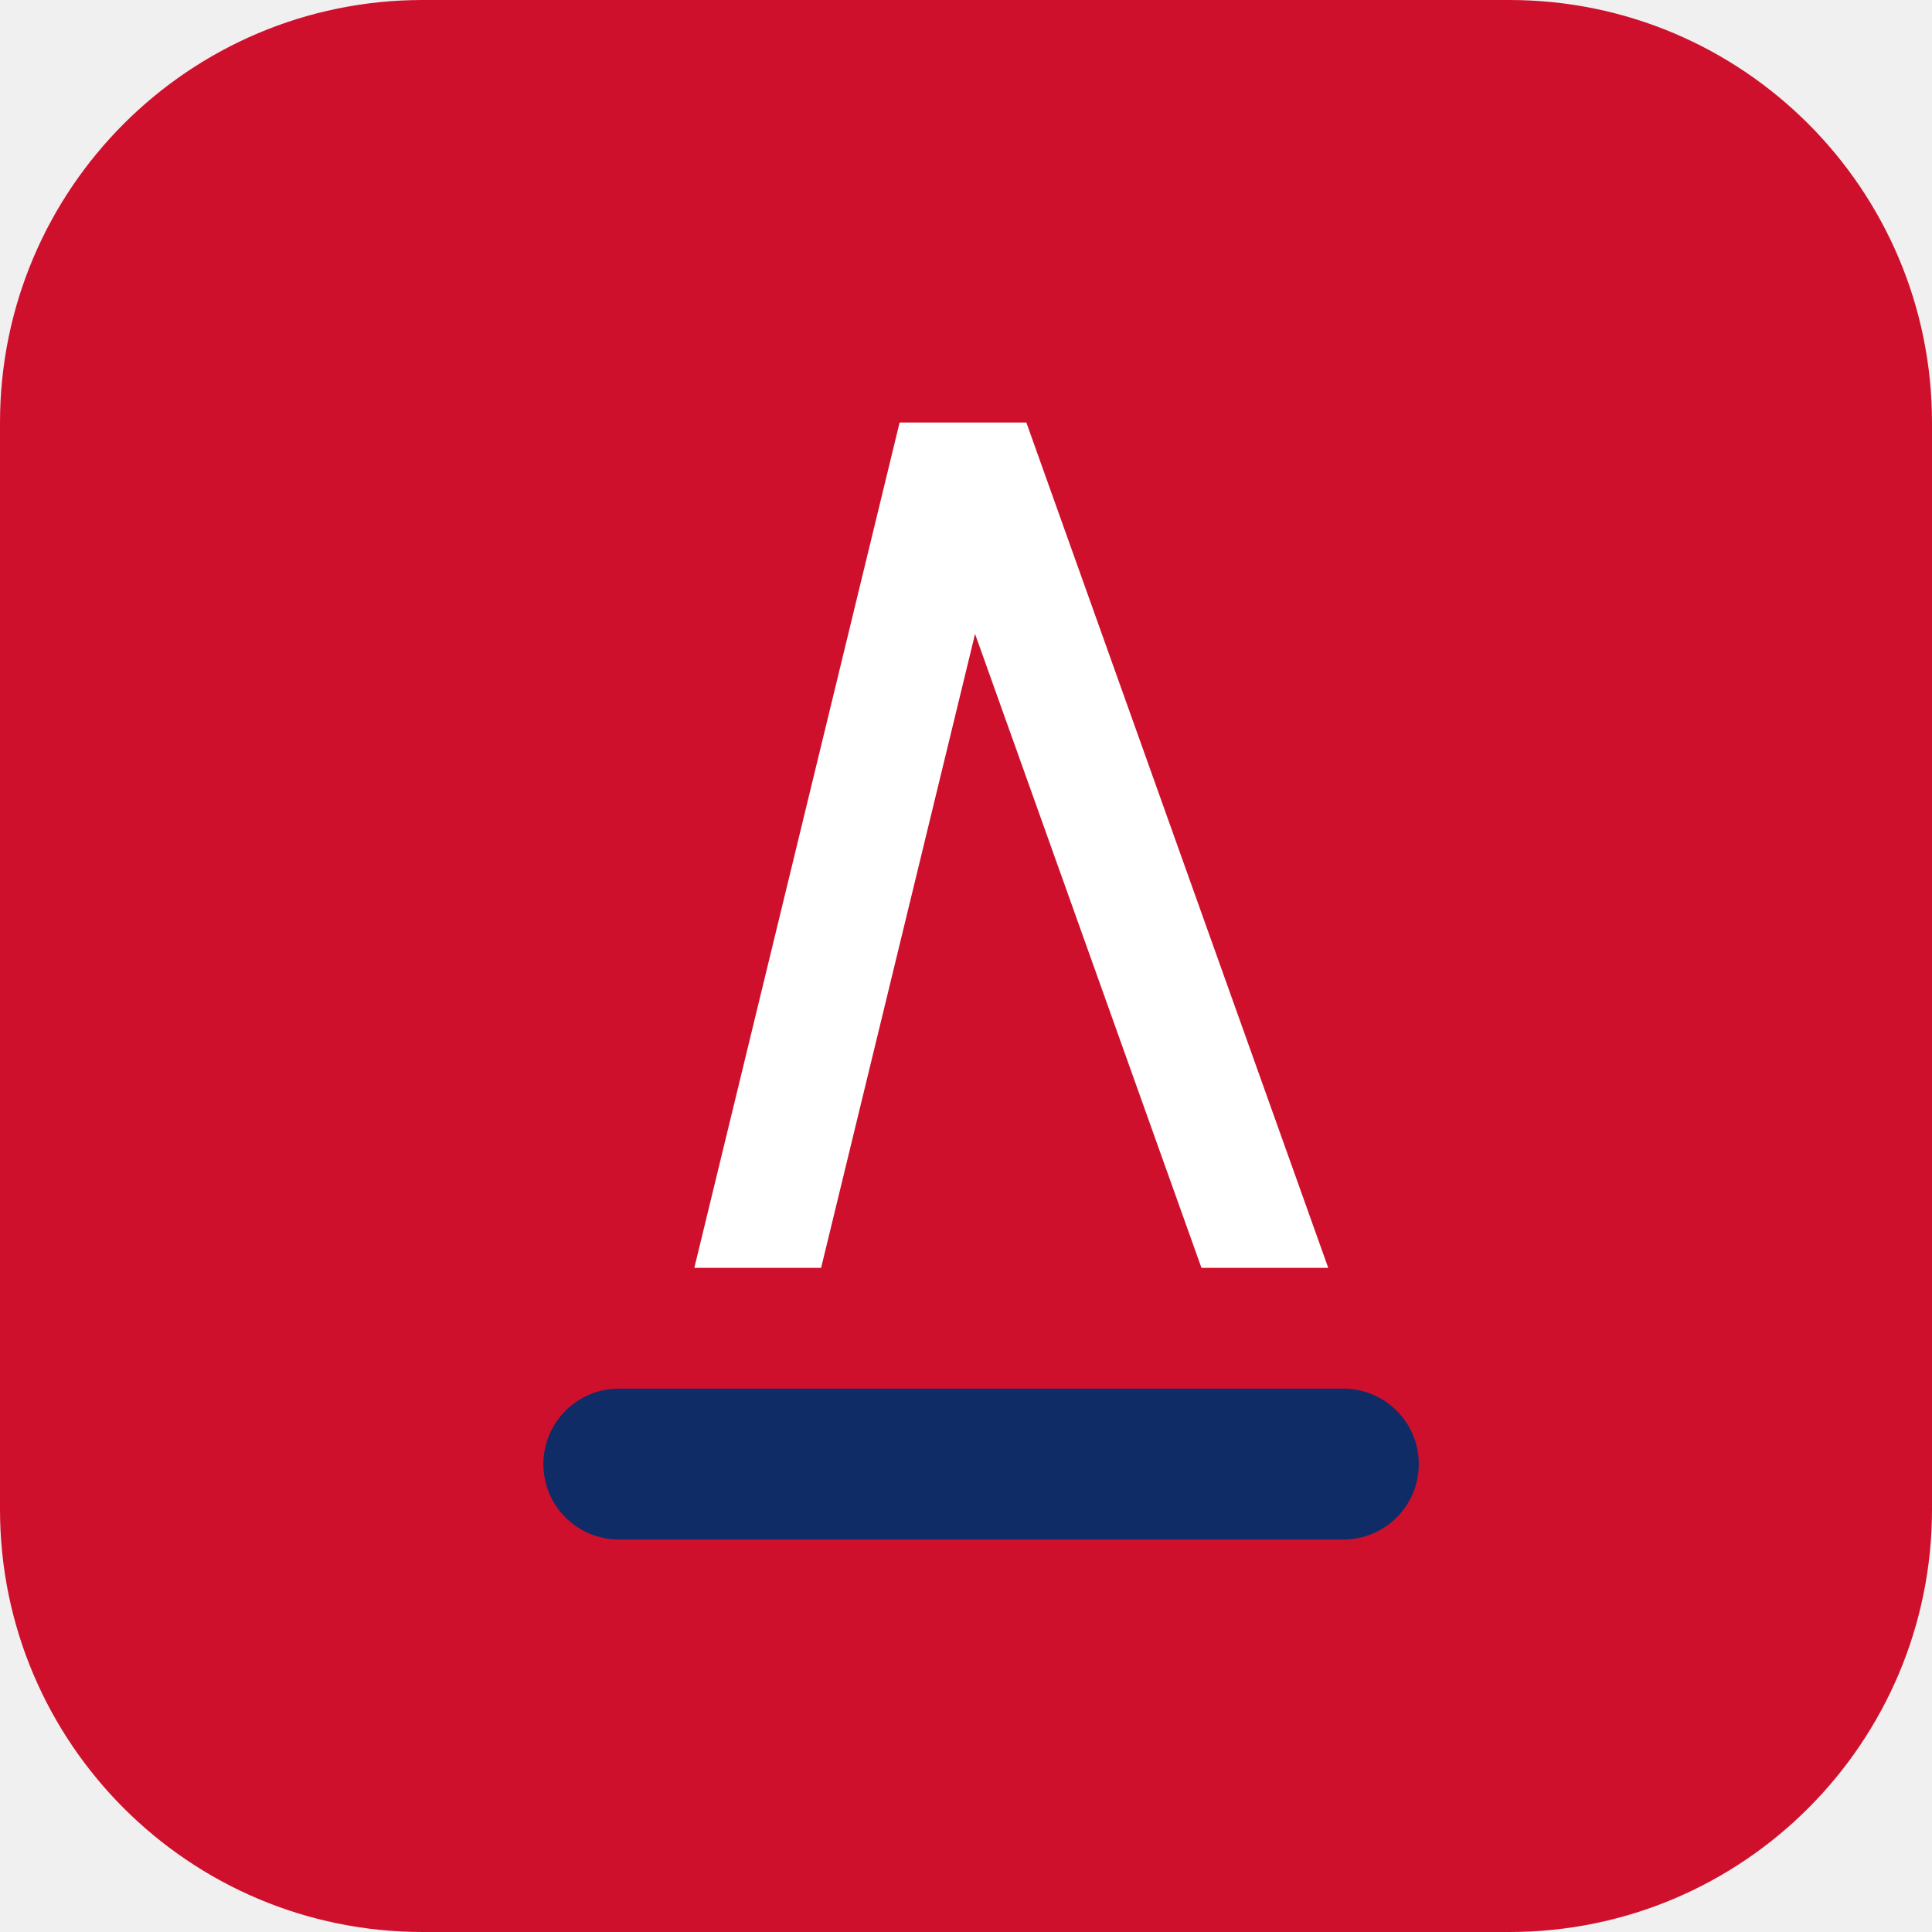
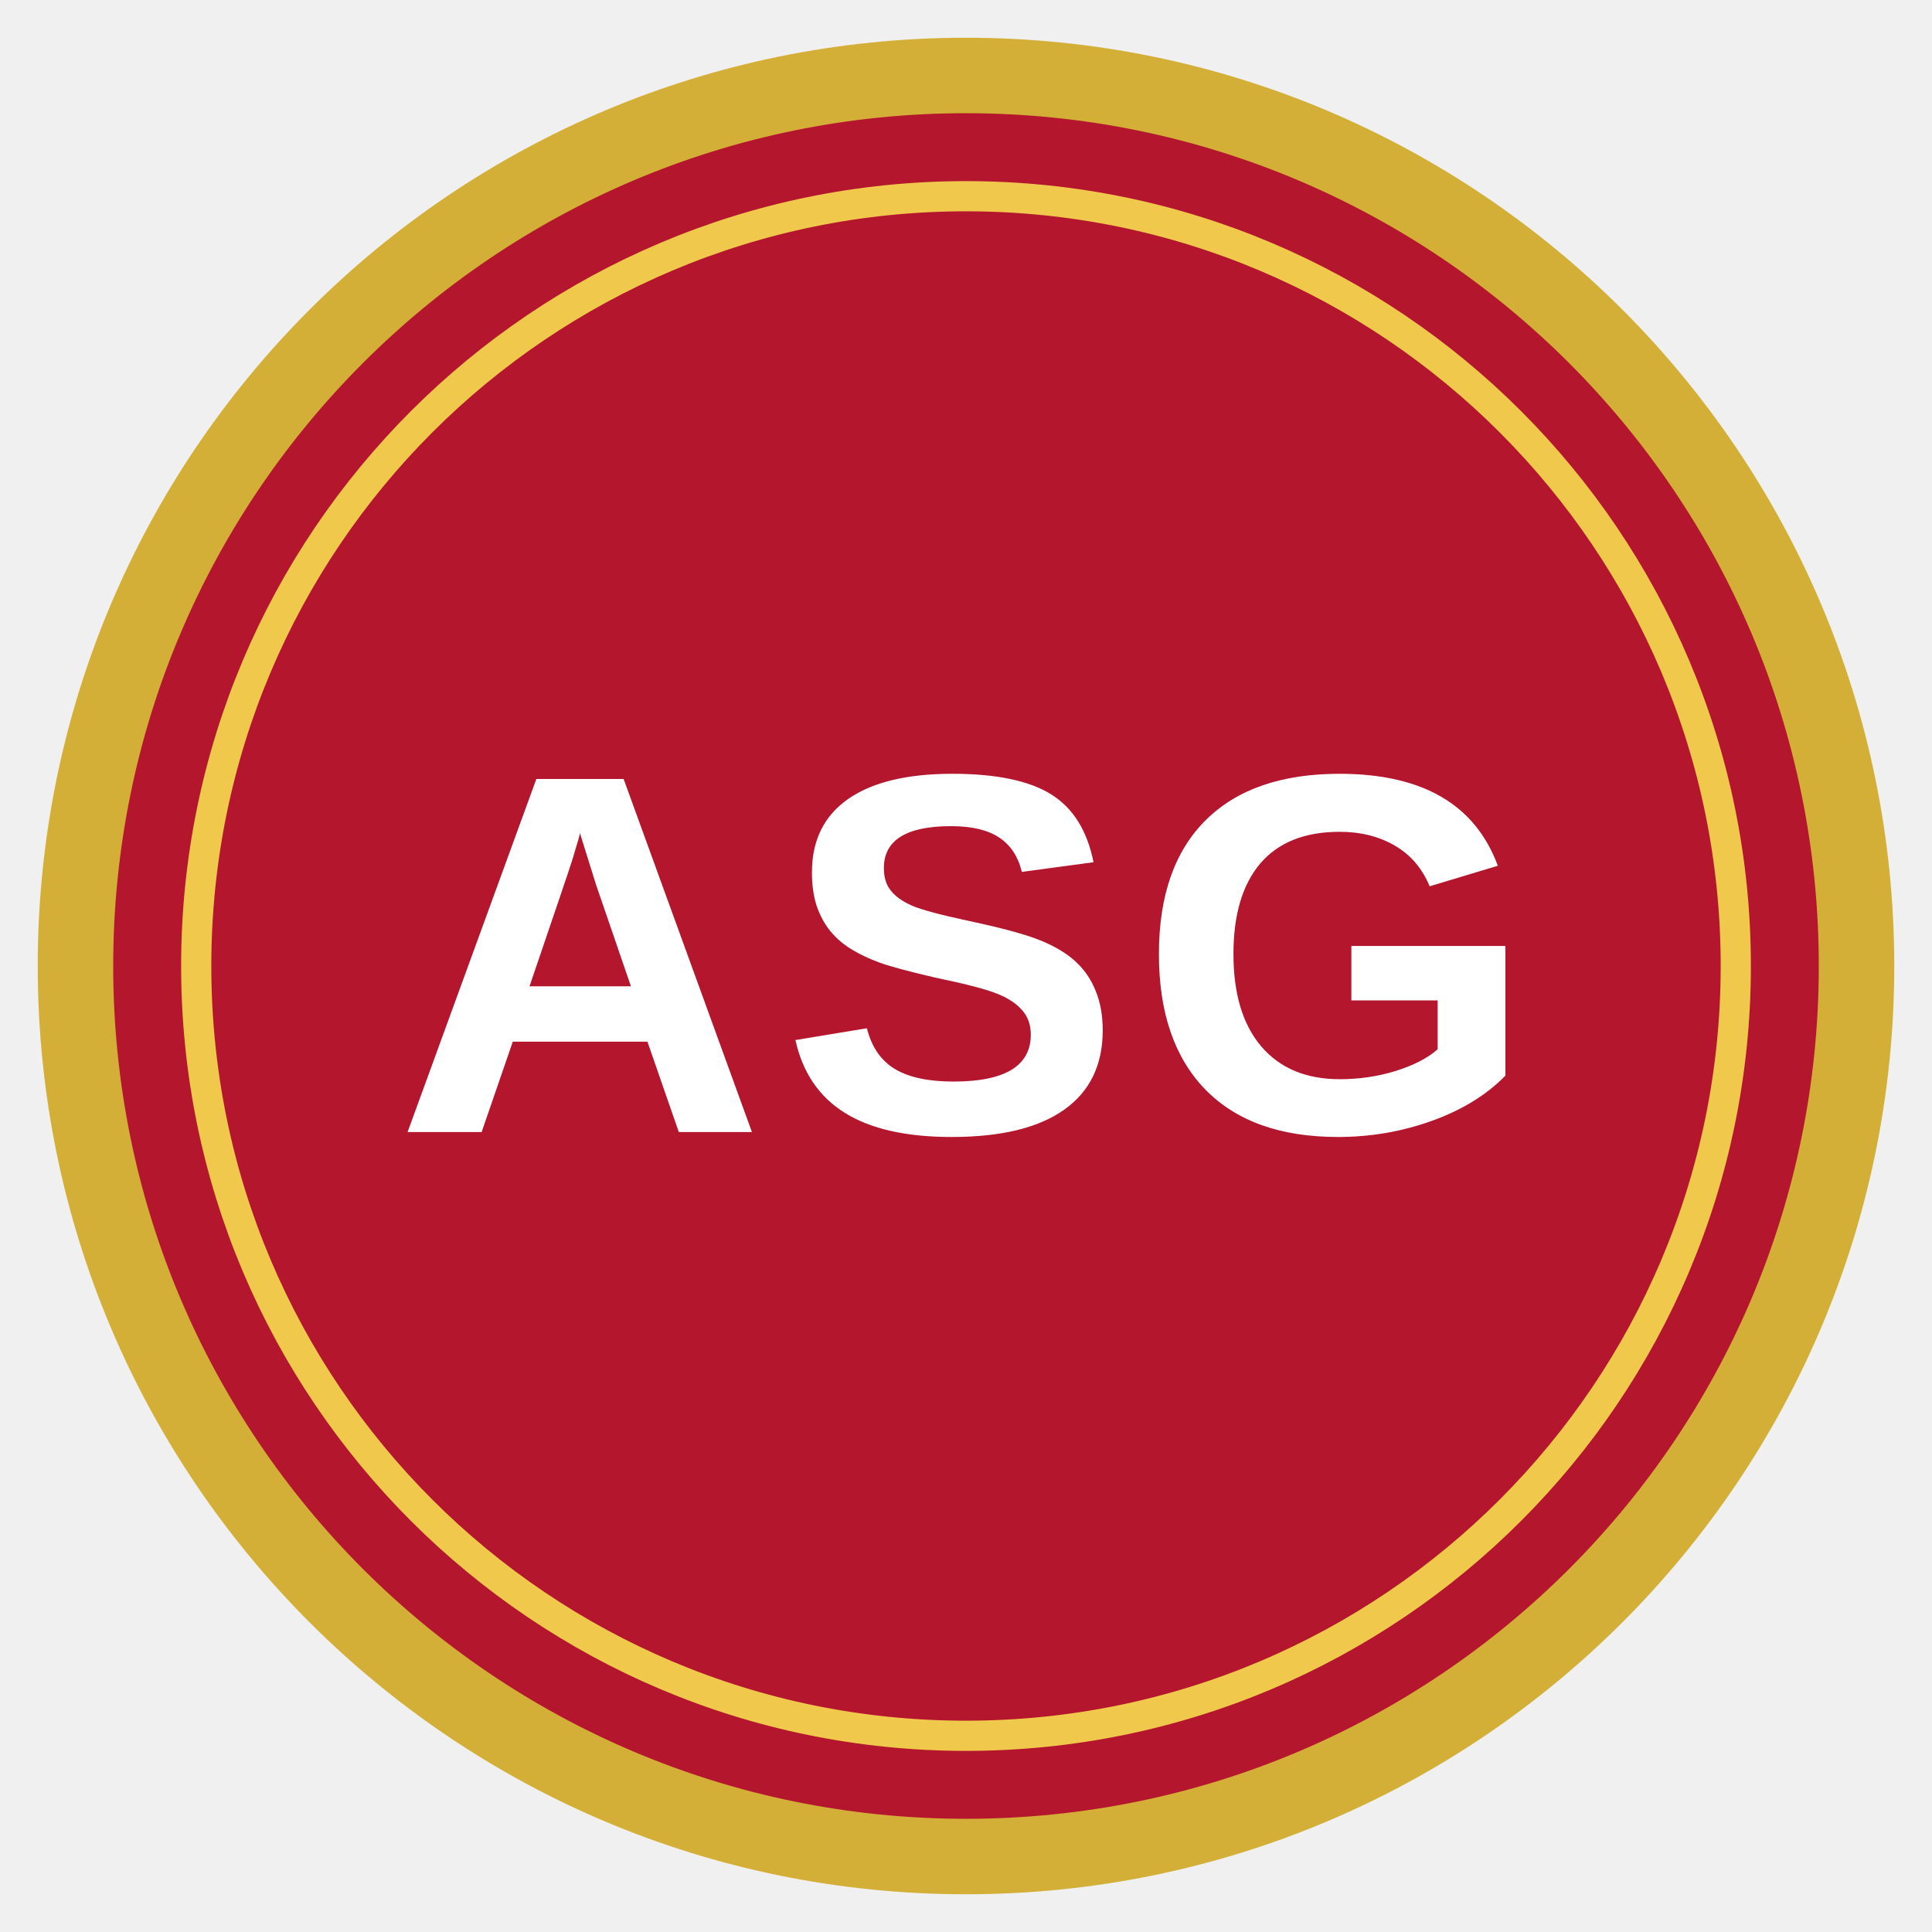
- <svg xmlns="http://www.w3.org/2000/svg" viewBox="0 0 64 64" width="64" height="64" role="img" aria-label="AKTUAL MEDIA">
-   <rect width="64" height="64" rx="14" fill="#cf102d" />
-   <g fill="#ffffff">
-     <polygon points="23,42 29.8,14 34,14 27.2,42" />
-     <polygon points="29.8,14 34,14 44,42 39.8,42" />
-   </g>
-   <rect x="18" y="46" width="29" height="5" rx="2.5" fill="#102c66" />
+ <svg xmlns="http://www.w3.org/2000/svg" viewBox="0 0 128 128" role="img" aria-label="ASG">
+   <circle cx="64" cy="64" r="59" fill="#b4162e" stroke="#d4af37" stroke-width="5" />
+   <circle cx="64" cy="64" r="51" fill="none" stroke="#f0c94c" stroke-width="2" />
+   <text x="64" y="75" text-anchor="middle" fill="#ffffff" font-family="Arial, Helvetica, sans-serif" font-size="34" font-weight="800" letter-spacing="1">ASG</text>
</svg>
